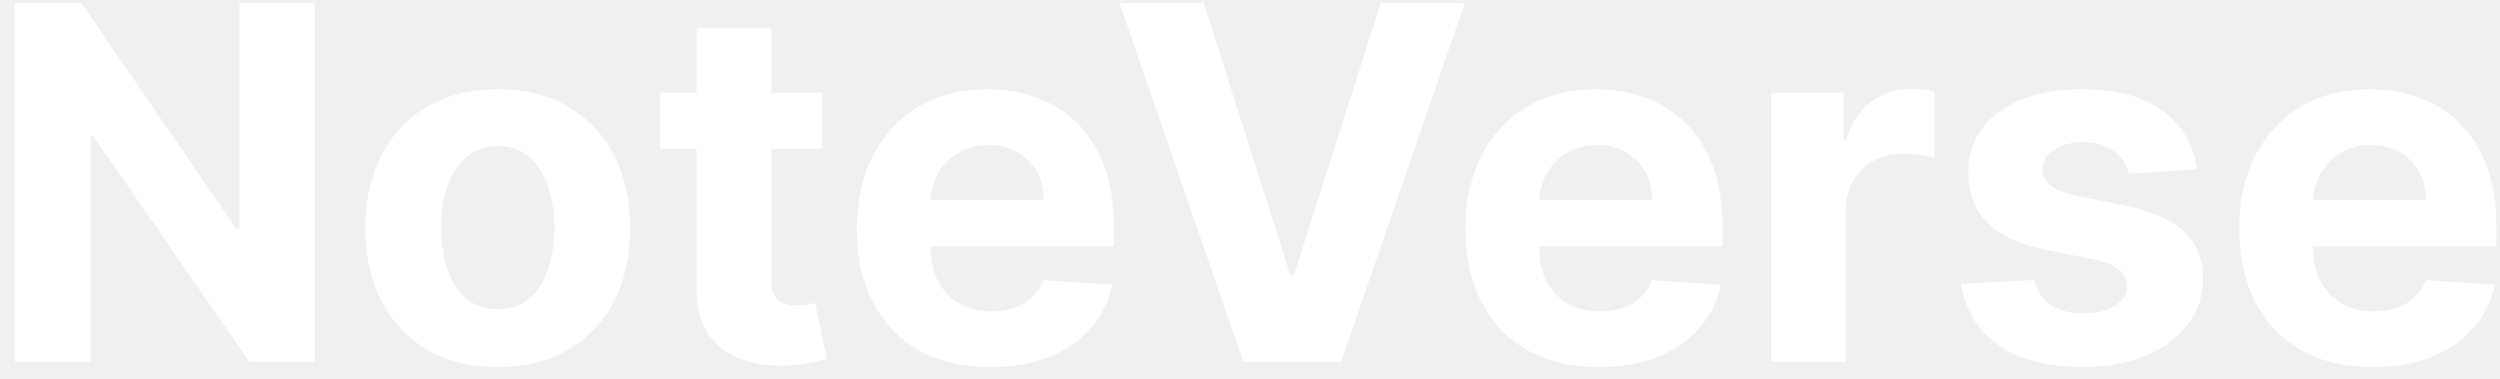
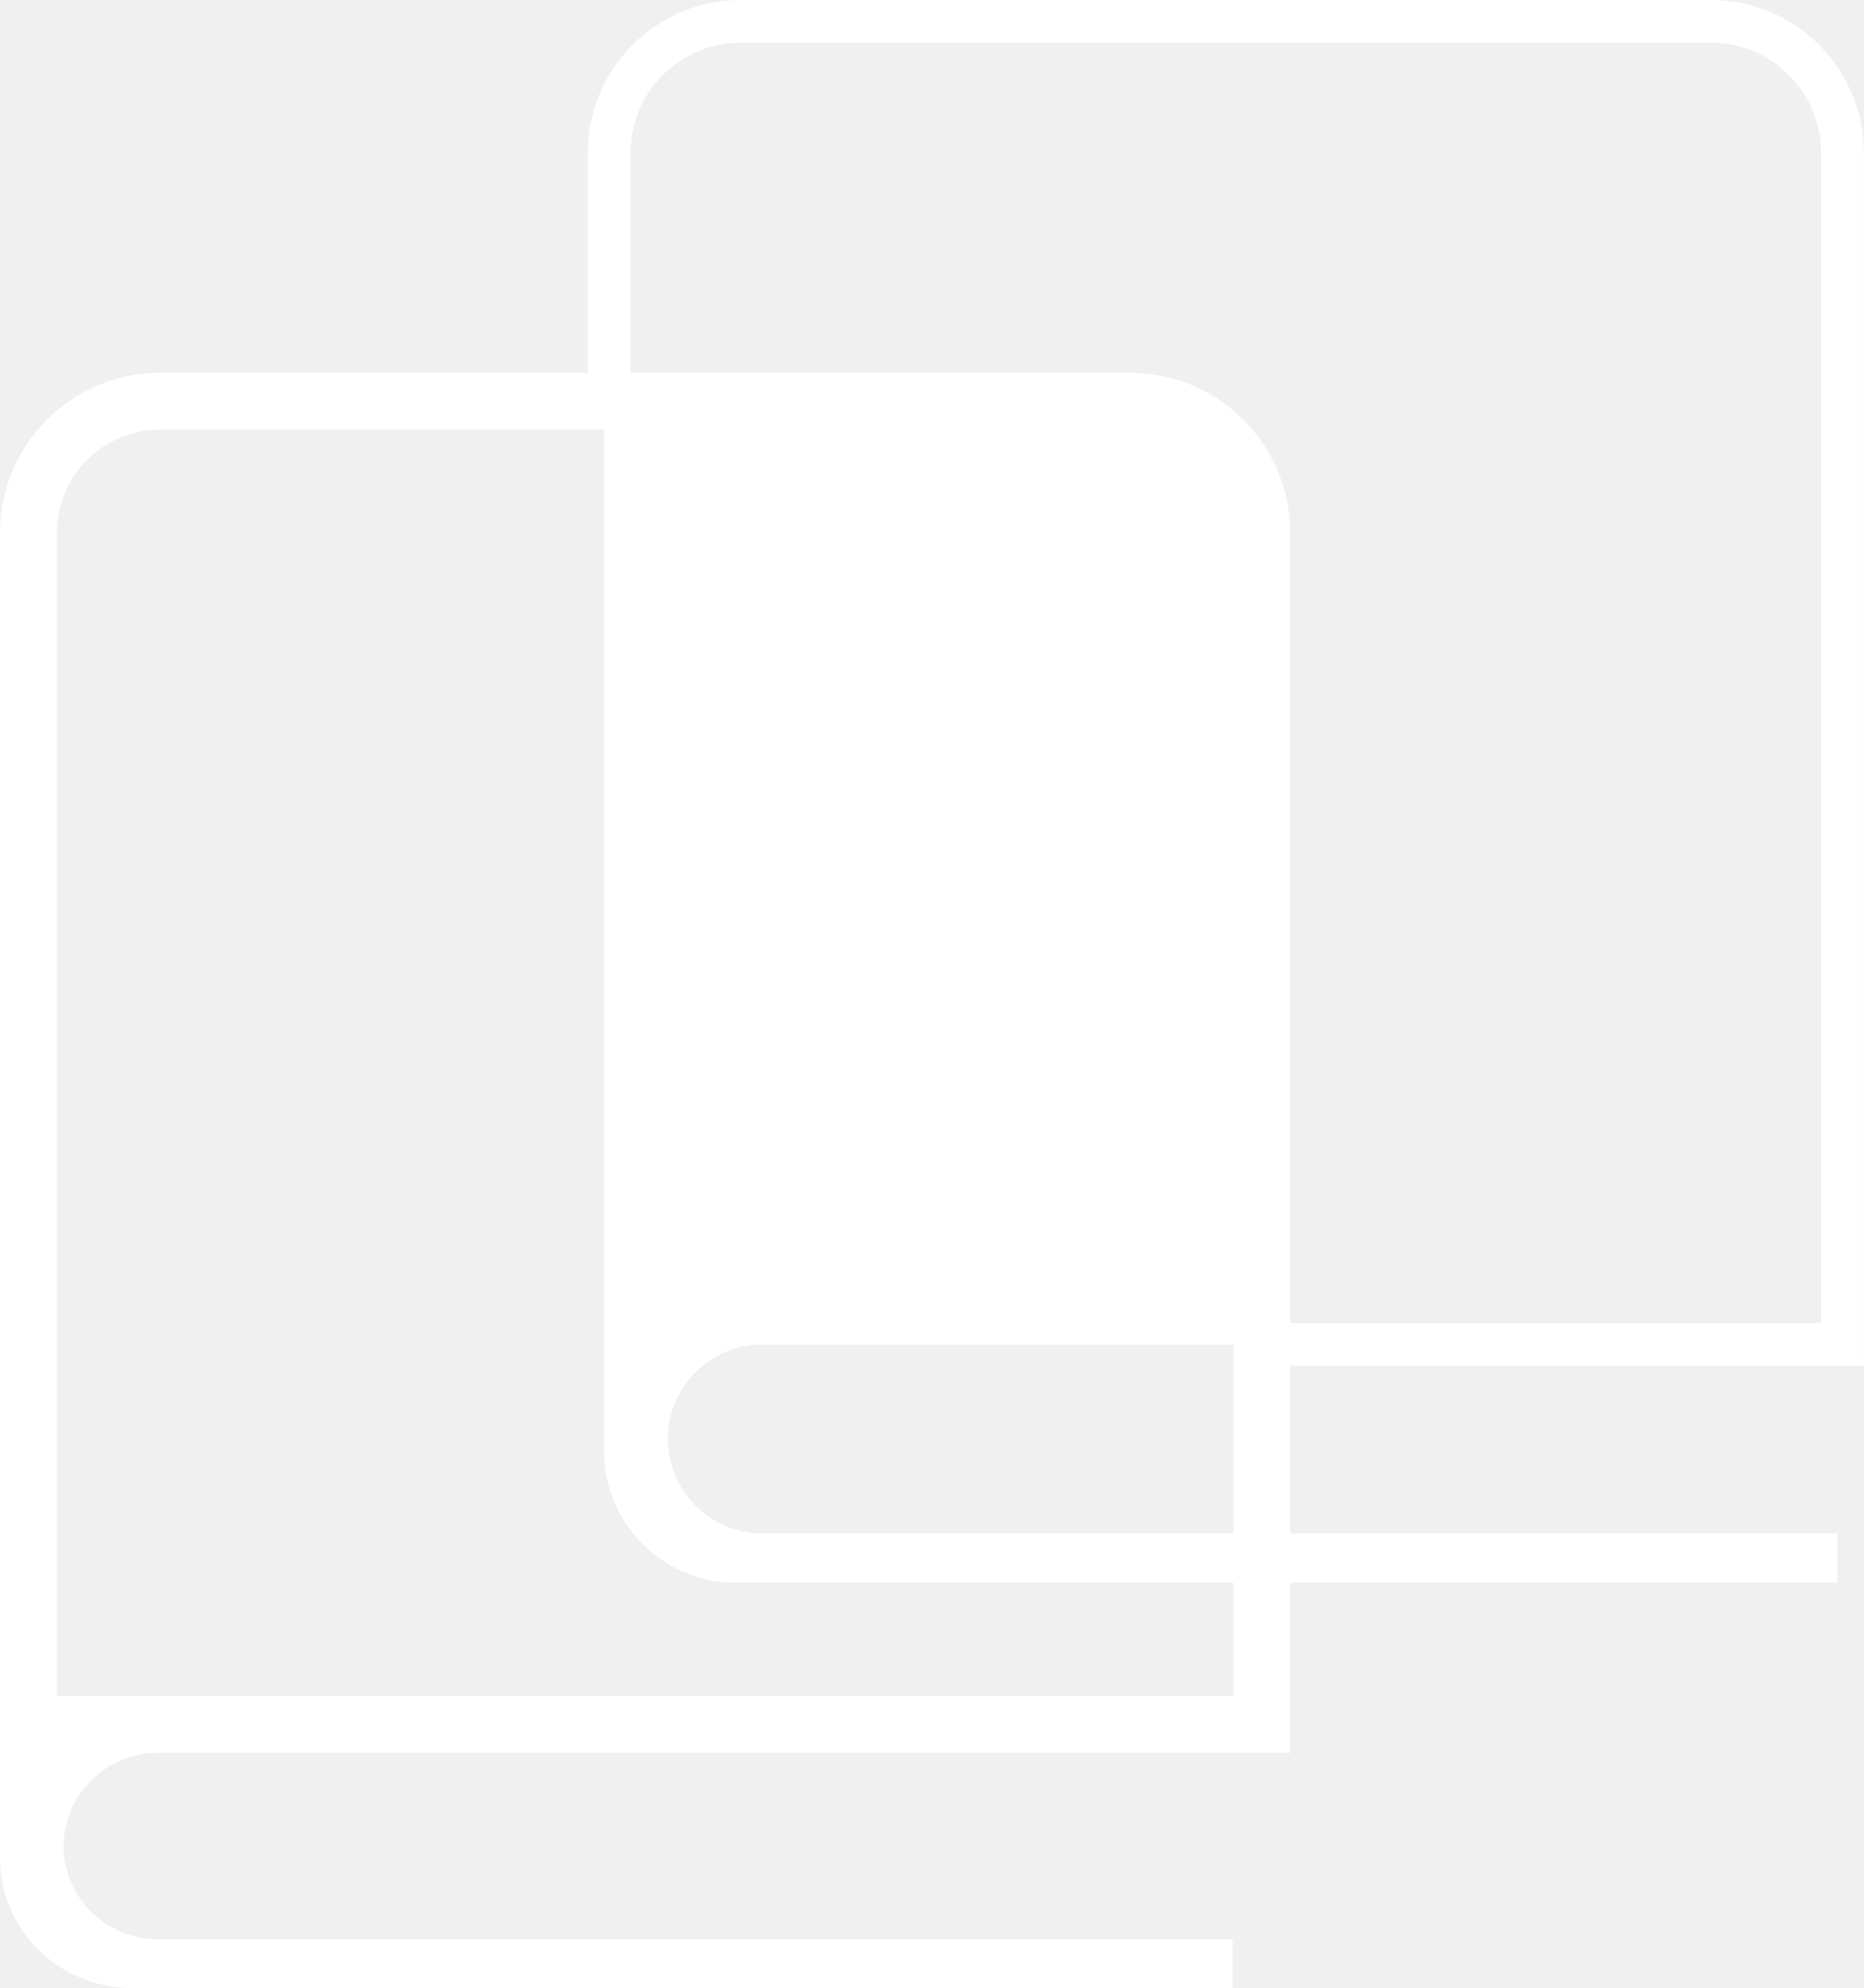
- <svg xmlns="http://www.w3.org/2000/svg" width="152" height="23" viewBox="0 0 152 23" fill="none">
-   <path d="M19.146 0.182V22H15.161L5.669 8.268H5.509V22H0.896V0.182H4.945L14.362 13.903H14.554V0.182H19.146ZM30.265 22.32C28.61 22.32 27.179 21.968 25.972 21.265C24.771 20.555 23.845 19.567 23.191 18.303C22.538 17.032 22.211 15.558 22.211 13.882C22.211 12.192 22.538 10.714 23.191 9.45C23.845 8.179 24.771 7.192 25.972 6.489C27.179 5.778 28.61 5.423 30.265 5.423C31.92 5.423 33.347 5.778 34.548 6.489C35.755 7.192 36.685 8.179 37.339 9.45C37.992 10.714 38.319 12.192 38.319 13.882C38.319 15.558 37.992 17.032 37.339 18.303C36.685 19.567 35.755 20.555 34.548 21.265C33.347 21.968 31.92 22.32 30.265 22.32ZM30.286 18.804C31.039 18.804 31.668 18.591 32.172 18.165C32.676 17.732 33.056 17.142 33.312 16.396C33.575 15.651 33.706 14.802 33.706 13.85C33.706 12.898 33.575 12.05 33.312 11.304C33.056 10.558 32.676 9.969 32.172 9.536C31.668 9.102 31.039 8.886 30.286 8.886C29.526 8.886 28.887 9.102 28.369 9.536C27.857 9.969 27.47 10.558 27.208 11.304C26.952 12.05 26.824 12.898 26.824 13.85C26.824 14.802 26.952 15.651 27.208 16.396C27.47 17.142 27.857 17.732 28.369 18.165C28.887 18.591 29.526 18.804 30.286 18.804ZM49.974 5.636V9.045H40.12V5.636H49.974ZM42.357 1.716H46.895V16.972C46.895 17.391 46.959 17.717 47.087 17.952C47.215 18.179 47.392 18.339 47.62 18.431C47.854 18.523 48.124 18.57 48.429 18.57C48.642 18.57 48.855 18.552 49.068 18.516C49.281 18.474 49.445 18.442 49.558 18.421L50.272 21.798C50.045 21.869 49.725 21.95 49.313 22.043C48.901 22.142 48.401 22.202 47.811 22.224C46.718 22.266 45.759 22.121 44.935 21.787C44.118 21.453 43.482 20.935 43.028 20.232C42.573 19.528 42.35 18.641 42.357 17.568V1.716ZM60.212 22.32C58.529 22.32 57.08 21.979 55.865 21.297C54.658 20.608 53.727 19.635 53.074 18.378C52.421 17.114 52.094 15.619 52.094 13.893C52.094 12.21 52.421 10.732 53.074 9.461C53.727 8.19 54.647 7.199 55.833 6.489C57.026 5.778 58.426 5.423 60.031 5.423C61.11 5.423 62.115 5.597 63.046 5.945C63.983 6.286 64.8 6.801 65.496 7.49C66.199 8.179 66.746 9.045 67.136 10.089C67.527 11.126 67.722 12.341 67.722 13.733V14.979H53.905V12.167H63.45C63.45 11.514 63.308 10.935 63.024 10.43C62.74 9.926 62.346 9.532 61.842 9.248C61.345 8.957 60.766 8.811 60.105 8.811C59.416 8.811 58.806 8.971 58.273 9.29C57.747 9.603 57.335 10.026 57.037 10.558C56.739 11.084 56.586 11.67 56.579 12.316V14.99C56.579 15.8 56.728 16.499 57.026 17.089C57.332 17.678 57.761 18.133 58.316 18.452C58.87 18.772 59.526 18.932 60.286 18.932C60.791 18.932 61.252 18.861 61.671 18.719C62.09 18.577 62.449 18.364 62.747 18.079C63.046 17.796 63.273 17.447 63.429 17.035L67.627 17.312C67.413 18.321 66.977 19.202 66.316 19.954C65.663 20.7 64.818 21.283 63.781 21.702C62.751 22.114 61.561 22.32 60.212 22.32ZM73.188 0.182L78.461 16.759H78.663L83.948 0.182H89.061L81.54 22H75.595L68.063 0.182H73.188ZM97.214 22.32C95.531 22.32 94.082 21.979 92.867 21.297C91.66 20.608 90.729 19.635 90.076 18.378C89.423 17.114 89.096 15.619 89.096 13.893C89.096 12.21 89.423 10.732 90.076 9.461C90.729 8.19 91.649 7.199 92.835 6.489C94.028 5.778 95.428 5.423 97.033 5.423C98.112 5.423 99.117 5.597 100.048 5.945C100.985 6.286 101.802 6.801 102.498 7.49C103.201 8.179 103.748 9.045 104.138 10.089C104.529 11.126 104.724 12.341 104.724 13.733V14.979H90.907V12.167H100.452C100.452 11.514 100.31 10.935 100.026 10.43C99.742 9.926 99.348 9.532 98.844 9.248C98.347 8.957 97.768 8.811 97.107 8.811C96.418 8.811 95.808 8.971 95.275 9.29C94.749 9.603 94.337 10.026 94.039 10.558C93.741 11.084 93.588 11.67 93.581 12.316V14.99C93.581 15.8 93.73 16.499 94.028 17.089C94.334 17.678 94.763 18.133 95.317 18.452C95.871 18.772 96.528 18.932 97.288 18.932C97.793 18.932 98.254 18.861 98.673 18.719C99.092 18.577 99.451 18.364 99.749 18.079C100.048 17.796 100.275 17.447 100.431 17.035L104.629 17.312C104.415 18.321 103.979 19.202 103.318 19.954C102.665 20.7 101.82 21.283 100.783 21.702C99.753 22.114 98.563 22.32 97.214 22.32ZM107.686 22V5.636H112.086V8.491H112.256C112.555 7.476 113.055 6.709 113.759 6.19C114.462 5.665 115.271 5.402 116.188 5.402C116.415 5.402 116.66 5.416 116.923 5.445C117.185 5.473 117.416 5.512 117.615 5.562V9.589C117.402 9.525 117.107 9.468 116.731 9.418C116.354 9.369 116.01 9.344 115.697 9.344C115.03 9.344 114.433 9.489 113.908 9.781C113.389 10.065 112.977 10.462 112.672 10.974C112.374 11.485 112.224 12.075 112.224 12.742V22H107.686ZM133.577 10.303L129.422 10.558C129.351 10.203 129.198 9.884 128.964 9.599C128.729 9.308 128.42 9.077 128.037 8.907C127.66 8.729 127.209 8.641 126.684 8.641C125.981 8.641 125.388 8.79 124.905 9.088C124.422 9.379 124.18 9.77 124.18 10.26C124.18 10.651 124.336 10.981 124.649 11.251C124.961 11.521 125.498 11.737 126.258 11.901L129.219 12.497C130.81 12.824 131.996 13.349 132.778 14.074C133.559 14.798 133.949 15.75 133.949 16.929C133.949 18.001 133.633 18.942 133.001 19.752C132.376 20.562 131.517 21.194 130.423 21.648C129.336 22.096 128.083 22.32 126.662 22.32C124.496 22.32 122.77 21.869 121.485 20.967C120.206 20.058 119.457 18.822 119.237 17.259L123.701 17.025C123.836 17.685 124.162 18.19 124.681 18.538C125.199 18.879 125.863 19.049 126.673 19.049C127.469 19.049 128.108 18.896 128.591 18.591C129.081 18.278 129.329 17.877 129.336 17.387C129.329 16.975 129.155 16.638 128.814 16.375C128.474 16.105 127.948 15.899 127.238 15.757L124.404 15.193C122.806 14.873 121.616 14.319 120.835 13.53C120.061 12.742 119.674 11.737 119.674 10.516C119.674 9.464 119.958 8.559 120.526 7.799C121.101 7.039 121.907 6.453 122.944 6.041C123.988 5.629 125.21 5.423 126.609 5.423C128.676 5.423 130.302 5.86 131.488 6.734C132.682 7.607 133.378 8.797 133.577 10.303ZM144.265 22.32C142.581 22.32 141.132 21.979 139.918 21.297C138.711 20.608 137.78 19.635 137.127 18.378C136.473 17.114 136.147 15.619 136.147 13.893C136.147 12.21 136.473 10.732 137.127 9.461C137.78 8.19 138.7 7.199 139.886 6.489C141.079 5.778 142.478 5.423 144.083 5.423C145.163 5.423 146.168 5.597 147.098 5.945C148.036 6.286 148.853 6.801 149.549 7.49C150.252 8.179 150.799 9.045 151.189 10.089C151.58 11.126 151.775 12.341 151.775 13.733V14.979H137.958V12.167H147.503C147.503 11.514 147.361 10.935 147.077 10.43C146.793 9.926 146.399 9.532 145.895 9.248C145.397 8.957 144.819 8.811 144.158 8.811C143.469 8.811 142.858 8.971 142.326 9.29C141.8 9.603 141.388 10.026 141.09 10.558C140.792 11.084 140.639 11.67 140.632 12.316V14.99C140.632 15.8 140.781 16.499 141.079 17.089C141.385 17.678 141.814 18.133 142.368 18.452C142.922 18.772 143.579 18.932 144.339 18.932C144.843 18.932 145.305 18.861 145.724 18.719C146.143 18.577 146.502 18.364 146.8 18.079C147.098 17.796 147.326 17.447 147.482 17.035L151.679 17.312C151.466 18.321 151.029 19.202 150.369 19.954C149.716 20.7 148.87 21.283 147.833 21.702C146.804 22.114 145.614 22.32 144.265 22.32Z" fill="white" />
+ <svg xmlns="http://www.w3.org/2000/svg" width="45" height="48" viewBox="0 0 45 48" fill="none">
+   <g clip-path="url(#clip0_25_597)">
+     <path d="M45 32.976V3.692C45 1.655 43.344 0 41.307 0H17.883C15.849 0 14.193 1.655 14.193 3.692V9H3.865C1.732 9 0 10.735 0 12.864V44.868C0 46.589 1.426 48 3.175 48H29.763V46.826H3.817C2.563 46.826 1.536 45.813 1.536 44.576C1.536 43.333 2.563 42.32 3.817 42.32H31.151V38.213H44.361V37.025H31.151V32.976H45ZM29.777 40.947H1.374V12.864C1.374 11.49 2.491 10.374 3.865 10.374H14.584V35.04C14.584 36.785 16.014 38.213 17.759 38.213H29.777V40.947ZM29.777 37.025H18.405C17.776 37.025 17.206 36.767 16.793 36.355C16.378 35.94 16.123 35.37 16.123 34.742C16.123 33.488 17.147 32.461 18.405 32.461H29.777V37.025ZM27.289 9H15.223V3.692C15.223 2.225 16.416 1.03 17.883 1.03H41.307C42.774 1.03 43.969 2.225 43.969 3.692V31.946H31.151V12.864C31.151 10.735 29.416 9 27.289 9Z" fill="white" />
+   </g>
+   <defs>
+     <clipPath id="clip0_25_597">
+       <rect width="45" height="48" fill="white" />
+     </clipPath>
+   </defs>
</svg>
